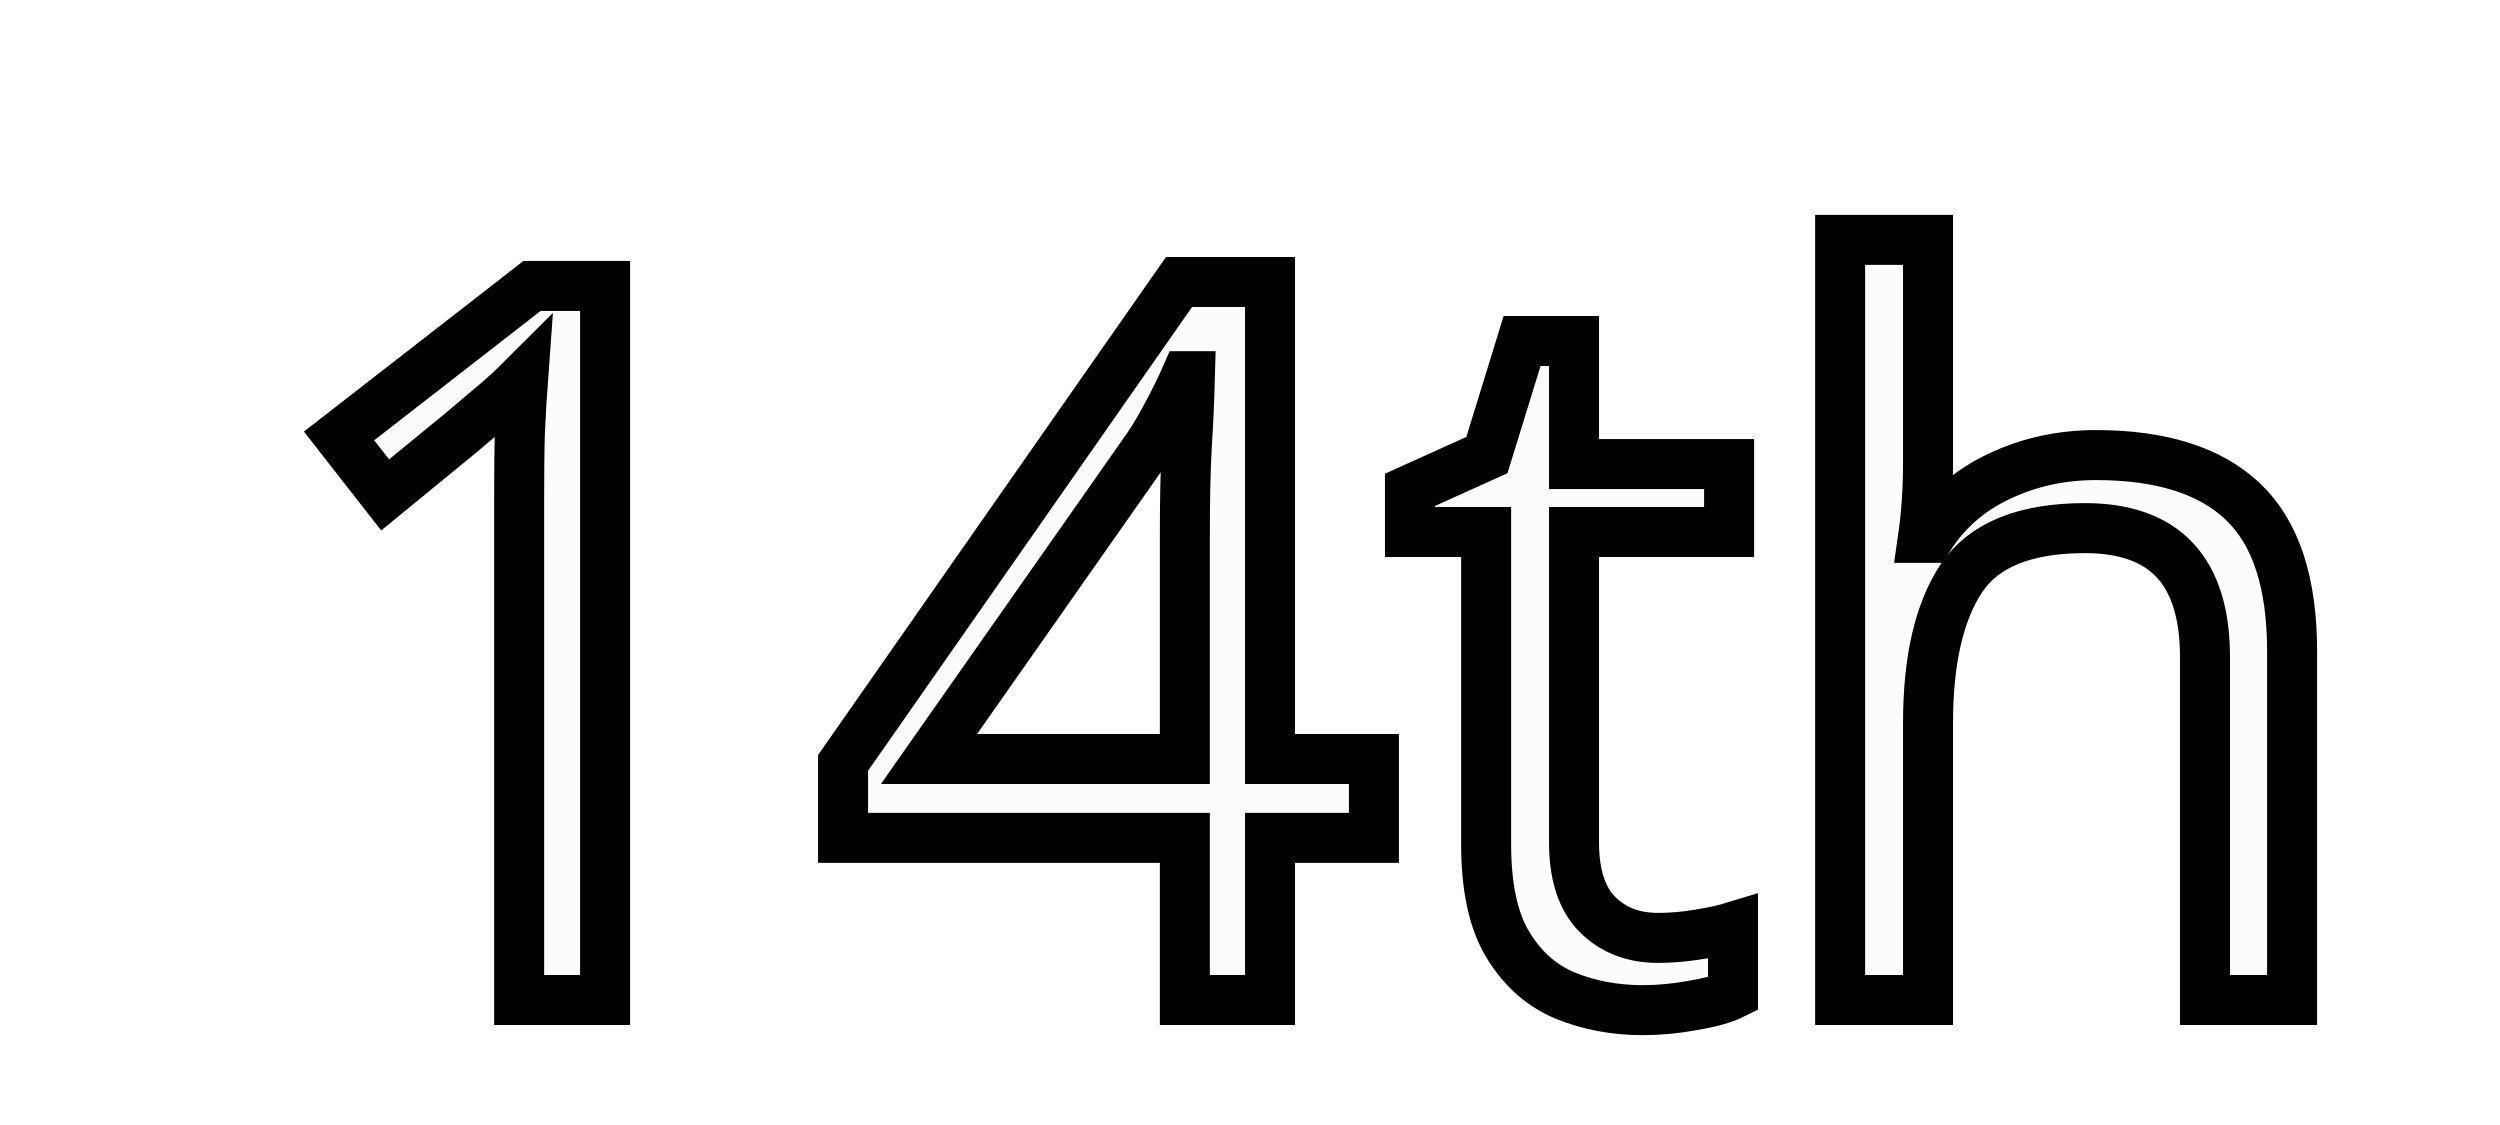
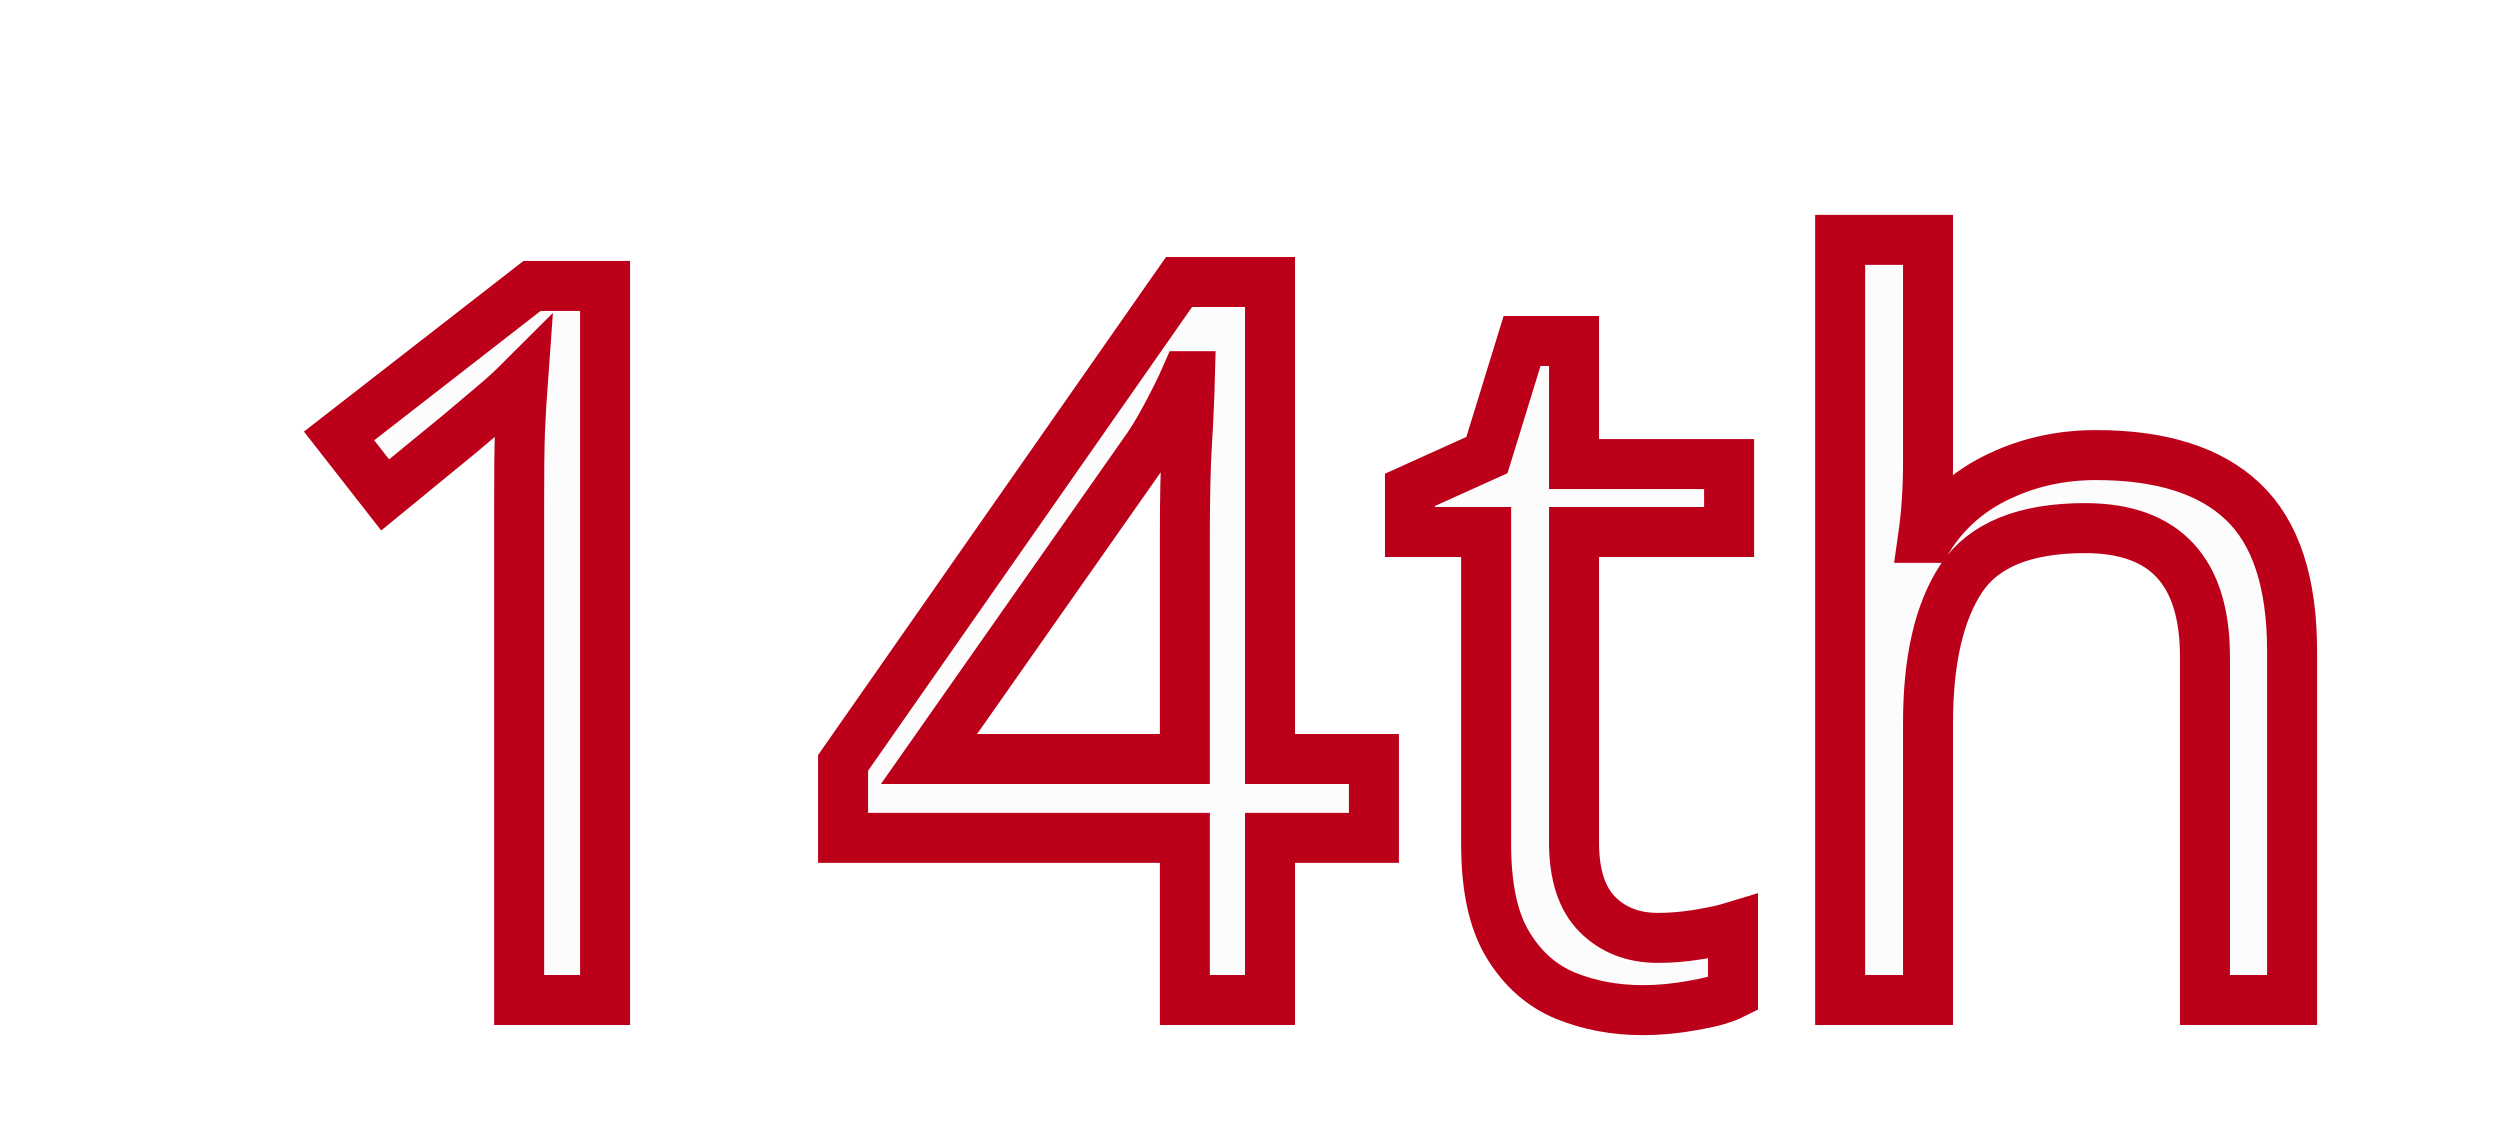
<svg xmlns="http://www.w3.org/2000/svg" width="100" height="45">
-   <text x="10" y="40" font-family="Impact" font-size="40" fill="#FCFCFC" stroke="black" stroke-width="2">
+   <text x="10" y="40" font-family="Impact" font-size="40" fill="#FCFCFC" stroke="#BD0019" stroke-width="2">
        14th
    </text>
</svg>
